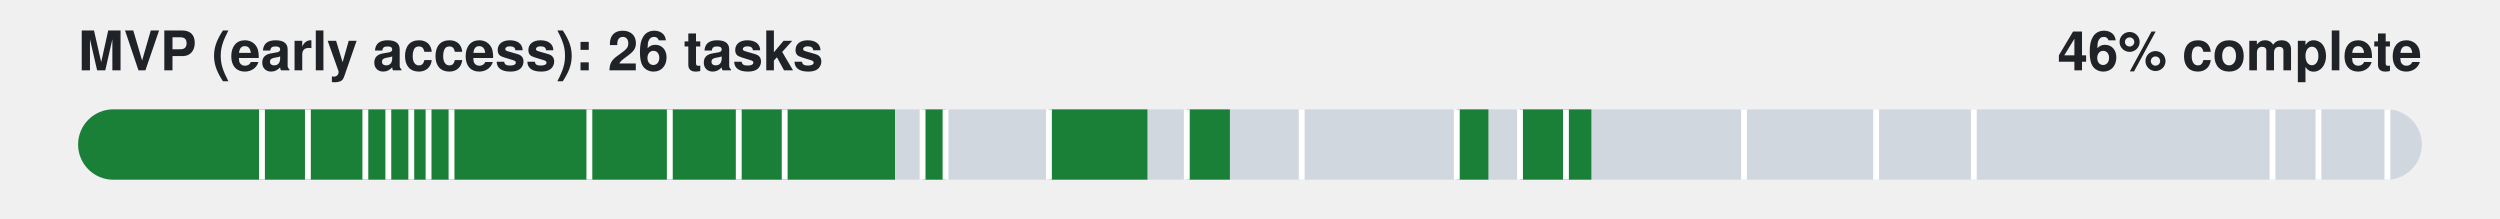
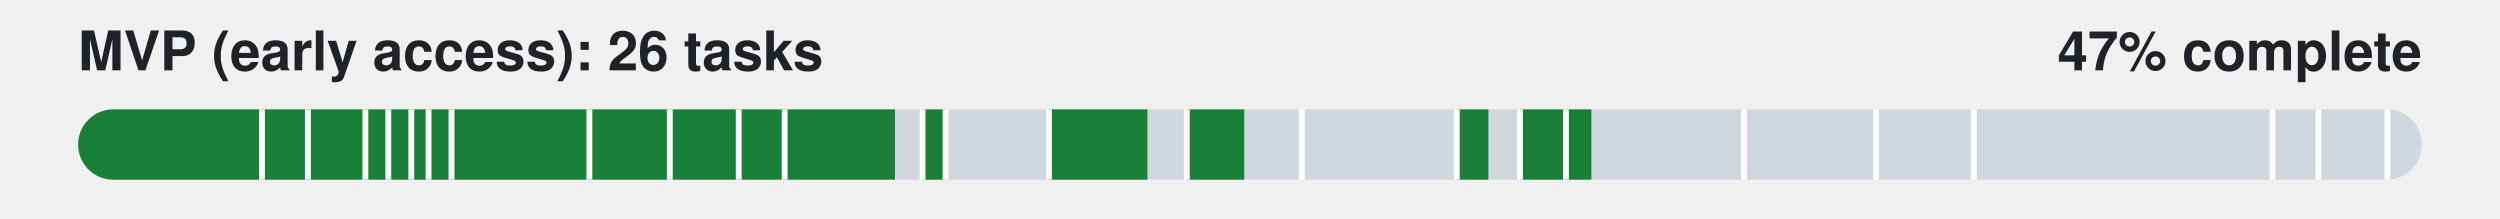
- <svg xmlns="http://www.w3.org/2000/svg" width="640" height="56" viewBox="0 0 640 56" role="img" aria-label="MVP progress: 46% complete across 26 tasks">
+ <svg xmlns="http://www.w3.org/2000/svg" width="640" height="56" viewBox="0 0 640 56" role="img" aria-label="MVP progress: 47% complete across 26 tasks">
  <style>
    text { font: 600 14px -apple-system, BlinkMacSystemFont, "Segoe UI", Helvetica, Arial, sans-serif; fill: #1f2328; }
    .track { fill: #d0d7de; }
    .divider { stroke: #ffffff; stroke-width: 1.5; }
    @media (prefers-color-scheme: dark) { text { fill: #e6edf3; } .track { fill: #30363d; } .divider { stroke: #0d1117; } }
  </style>
  <defs>
    <clipPath id="bar">
      <rect x="20" y="28" width="600" height="18" rx="9" />
    </clipPath>
  </defs>
  <text x="20" y="18">MVP (early access): 26 tasks</text>
-   <text x="620" y="18" text-anchor="end">46% complete</text>
+   <text x="620" y="18" text-anchor="end">47% complete</text>
  <g clip-path="url(#bar)">
    <rect class="track" x="20" y="28" width="600" height="18" />
    <rect x="20.00" y="28" width="47.06" height="18" fill="#1a7f37" />
    <rect x="67.06" y="28" width="11.76" height="18" fill="#1a7f37" />
    <line class="divider" x1="67.06" y1="28" x2="67.06" y2="46" />
    <rect x="78.82" y="28" width="14.71" height="18" fill="#1a7f37" />
    <line class="divider" x1="78.82" y1="28" x2="78.82" y2="46" />
    <rect x="93.53" y="28" width="5.88" height="18" fill="#1a7f37" />
    <line class="divider" x1="93.53" y1="28" x2="93.53" y2="46" />
    <rect x="99.41" y="28" width="5.88" height="18" fill="#1a7f37" />
    <line class="divider" x1="99.41" y1="28" x2="99.41" y2="46" />
    <rect x="105.29" y="28" width="4.41" height="18" fill="#1a7f37" />
    <line class="divider" x1="105.29" y1="28" x2="105.29" y2="46" />
    <rect x="109.71" y="28" width="5.88" height="18" fill="#1a7f37" />
    <line class="divider" x1="109.71" y1="28" x2="109.71" y2="46" />
    <rect x="115.59" y="28" width="35.29" height="18" fill="#1a7f37" />
    <line class="divider" x1="115.59" y1="28" x2="115.59" y2="46" />
    <rect x="150.88" y="28" width="20.59" height="18" fill="#1a7f37" />
    <line class="divider" x1="150.88" y1="28" x2="150.88" y2="46" />
    <rect x="171.47" y="28" width="17.65" height="18" fill="#1a7f37" />
    <line class="divider" x1="171.47" y1="28" x2="171.47" y2="46" />
    <rect x="189.12" y="28" width="11.76" height="18" fill="#1a7f37" />
    <line class="divider" x1="189.12" y1="28" x2="189.12" y2="46" />
    <rect x="200.88" y="28" width="28.24" height="18" fill="#1a7f37" />
    <line class="divider" x1="200.88" y1="28" x2="200.88" y2="46" />
    <rect x="236.18" y="28" width="5.88" height="18" fill="#1a7f37" />
    <line class="divider" x1="236.18" y1="28" x2="236.18" y2="46" />
    <rect x="242.06" y="28" width="0.00" height="18" fill="#1a7f37" />
    <line class="divider" x1="242.06" y1="28" x2="242.06" y2="46" />
    <rect x="268.53" y="28" width="25.21" height="18" fill="#1a7f37" />
    <line class="divider" x1="268.53" y1="28" x2="268.53" y2="46" />
-     <rect x="303.82" y="28" width="11.03" height="18" fill="#1a7f37" />
+     <rect x="303.82" y="28" width="14.71" height="18" fill="#1a7f37" />
    <line class="divider" x1="303.82" y1="28" x2="303.82" y2="46" />
    <rect x="333.24" y="28" width="0.00" height="18" fill="#1a7f37" />
    <line class="divider" x1="333.24" y1="28" x2="333.24" y2="46" />
    <rect x="372.94" y="28" width="8.09" height="18" fill="#1a7f37" />
    <line class="divider" x1="372.94" y1="28" x2="372.94" y2="46" />
    <rect x="389.12" y="28" width="11.76" height="18" fill="#1a7f37" />
    <line class="divider" x1="389.12" y1="28" x2="389.12" y2="46" />
    <rect x="400.88" y="28" width="6.51" height="18" fill="#1a7f37" />
    <line class="divider" x1="400.88" y1="28" x2="400.88" y2="46" />
    <rect x="446.47" y="28" width="0.00" height="18" fill="#1a7f37" />
    <line class="divider" x1="446.47" y1="28" x2="446.47" y2="46" />
    <rect x="480.29" y="28" width="0.00" height="18" fill="#1a7f37" />
    <line class="divider" x1="480.29" y1="28" x2="480.29" y2="46" />
    <rect x="505.29" y="28" width="0.00" height="18" fill="#1a7f37" />
    <line class="divider" x1="505.29" y1="28" x2="505.29" y2="46" />
    <rect x="581.76" y="28" width="0.00" height="18" fill="#1a7f37" />
    <line class="divider" x1="581.76" y1="28" x2="581.76" y2="46" />
    <rect x="593.53" y="28" width="0.00" height="18" fill="#1a7f37" />
    <line class="divider" x1="593.53" y1="28" x2="593.53" y2="46" />
    <rect x="611.18" y="28" width="0.00" height="18" fill="#1a7f37" />
    <line class="divider" x1="611.18" y1="28" x2="611.18" y2="46" />
  </g>
</svg>
